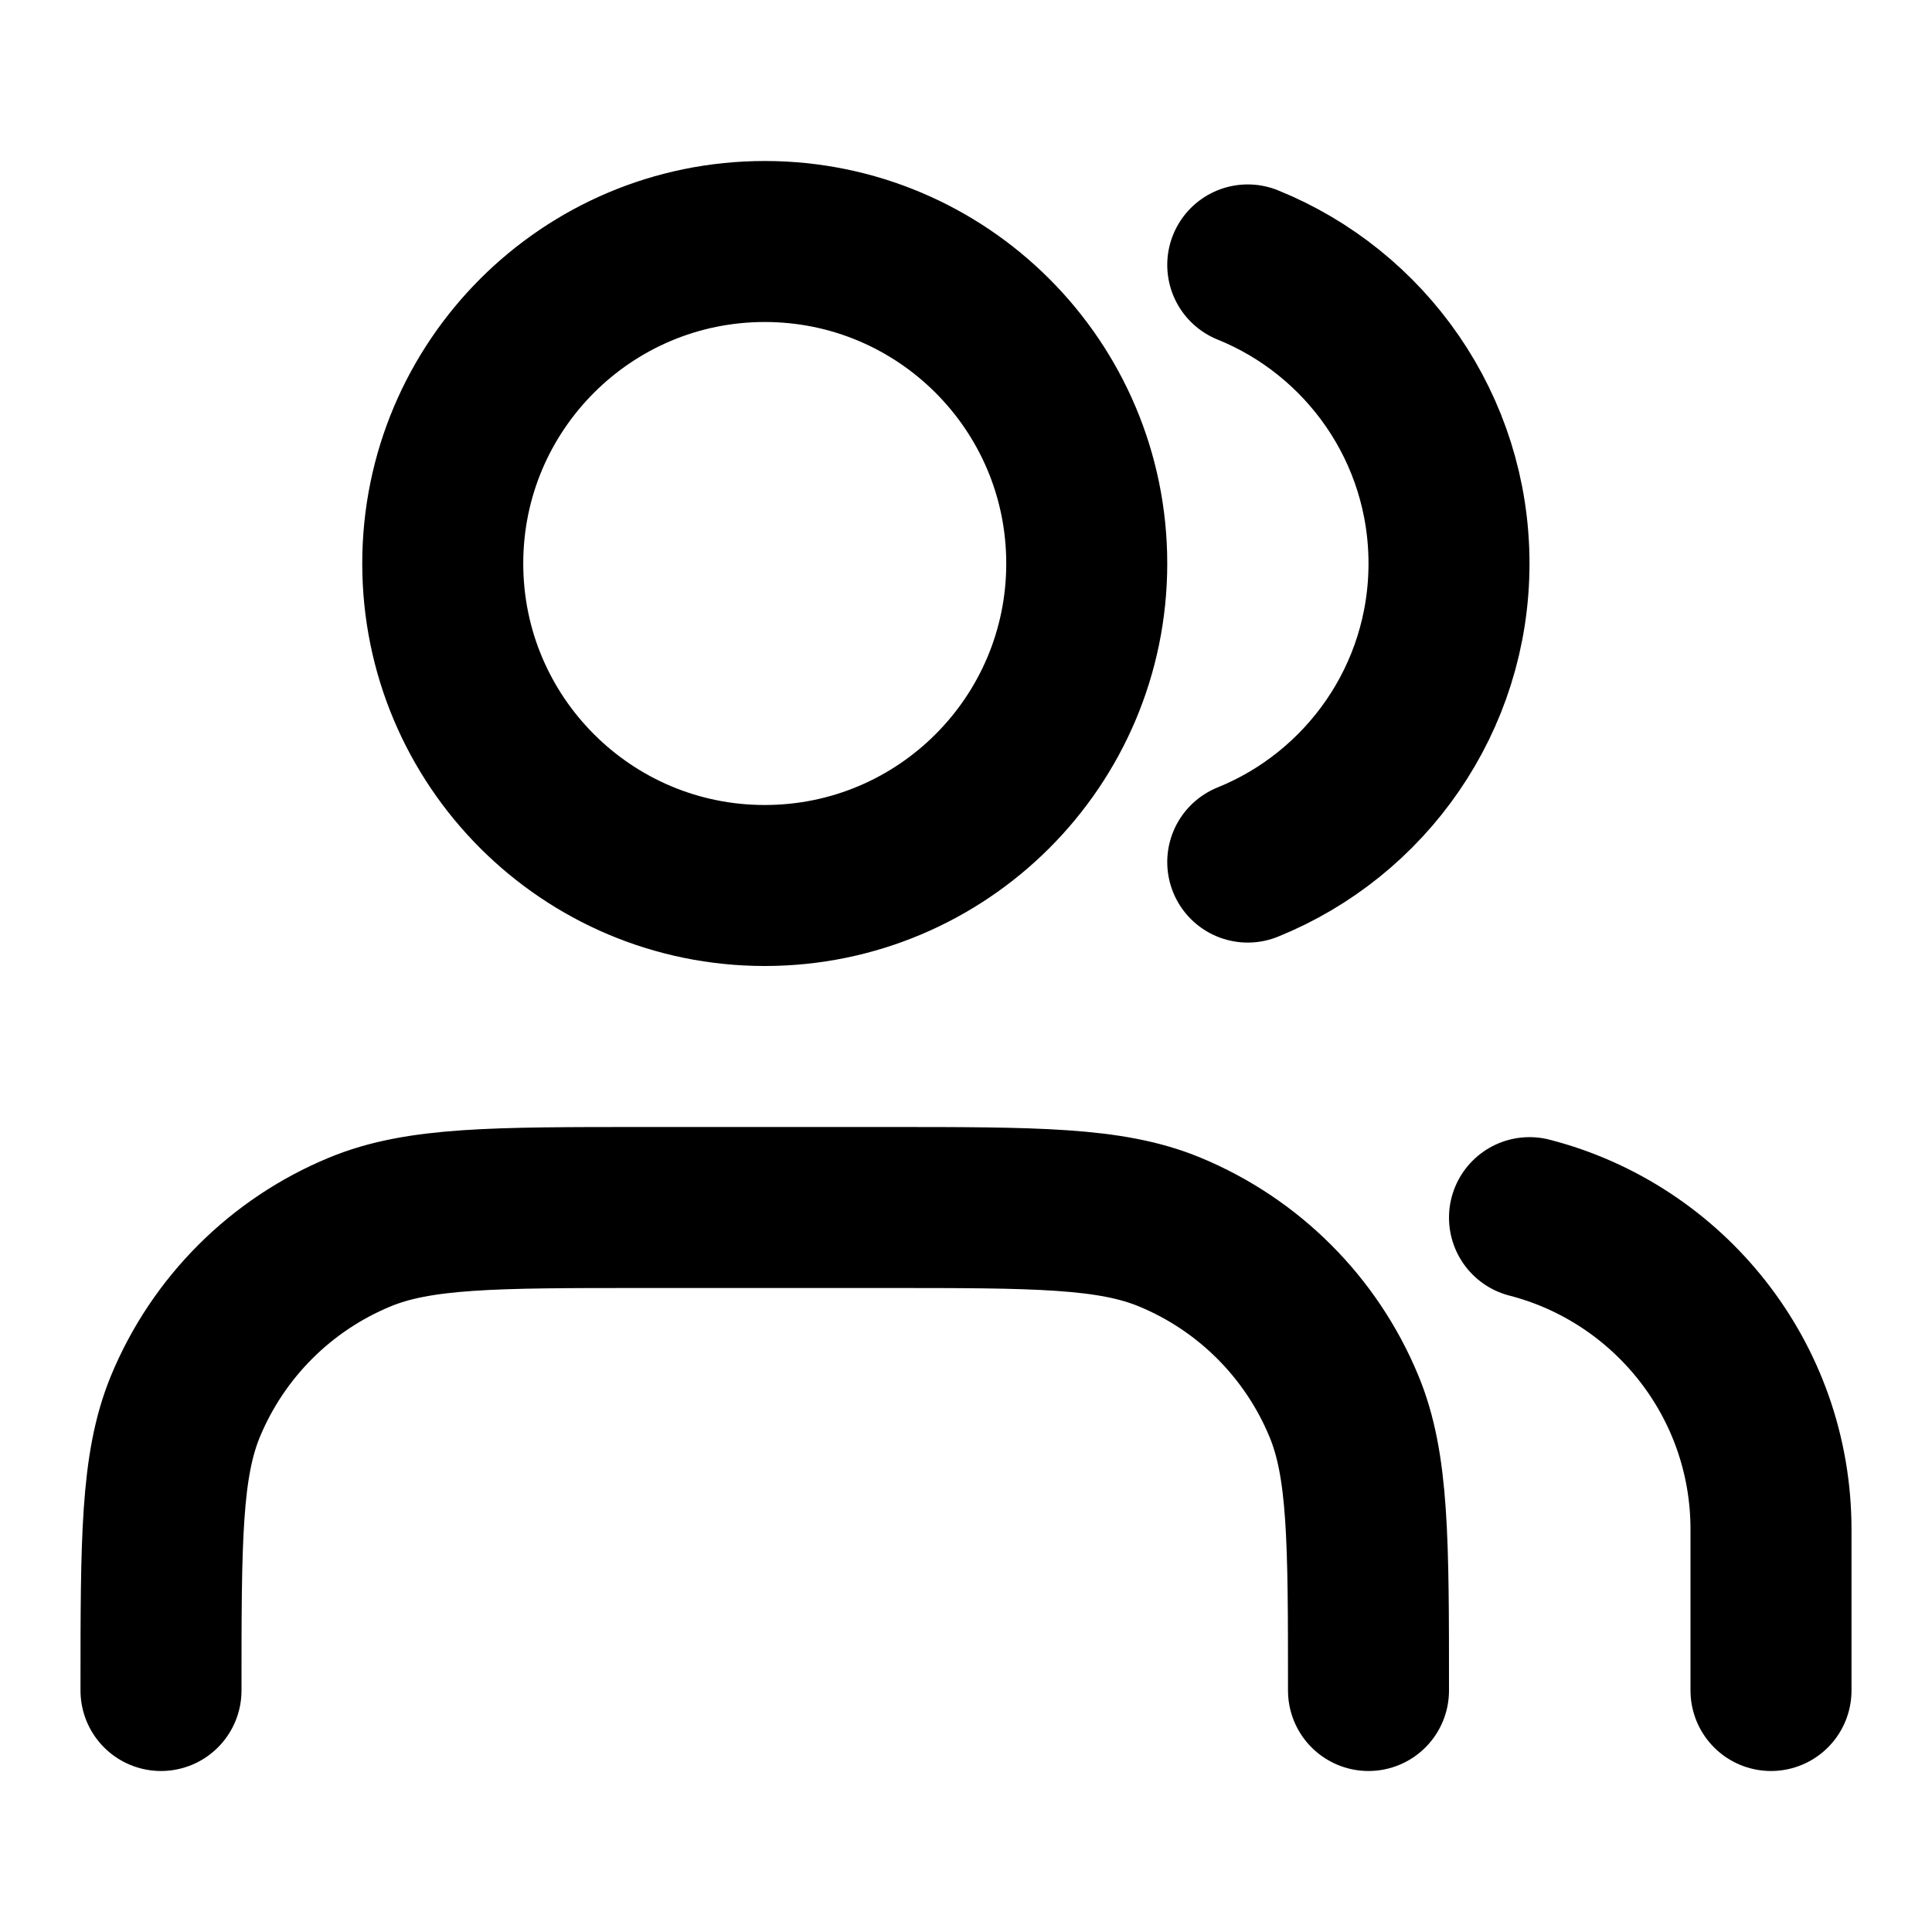
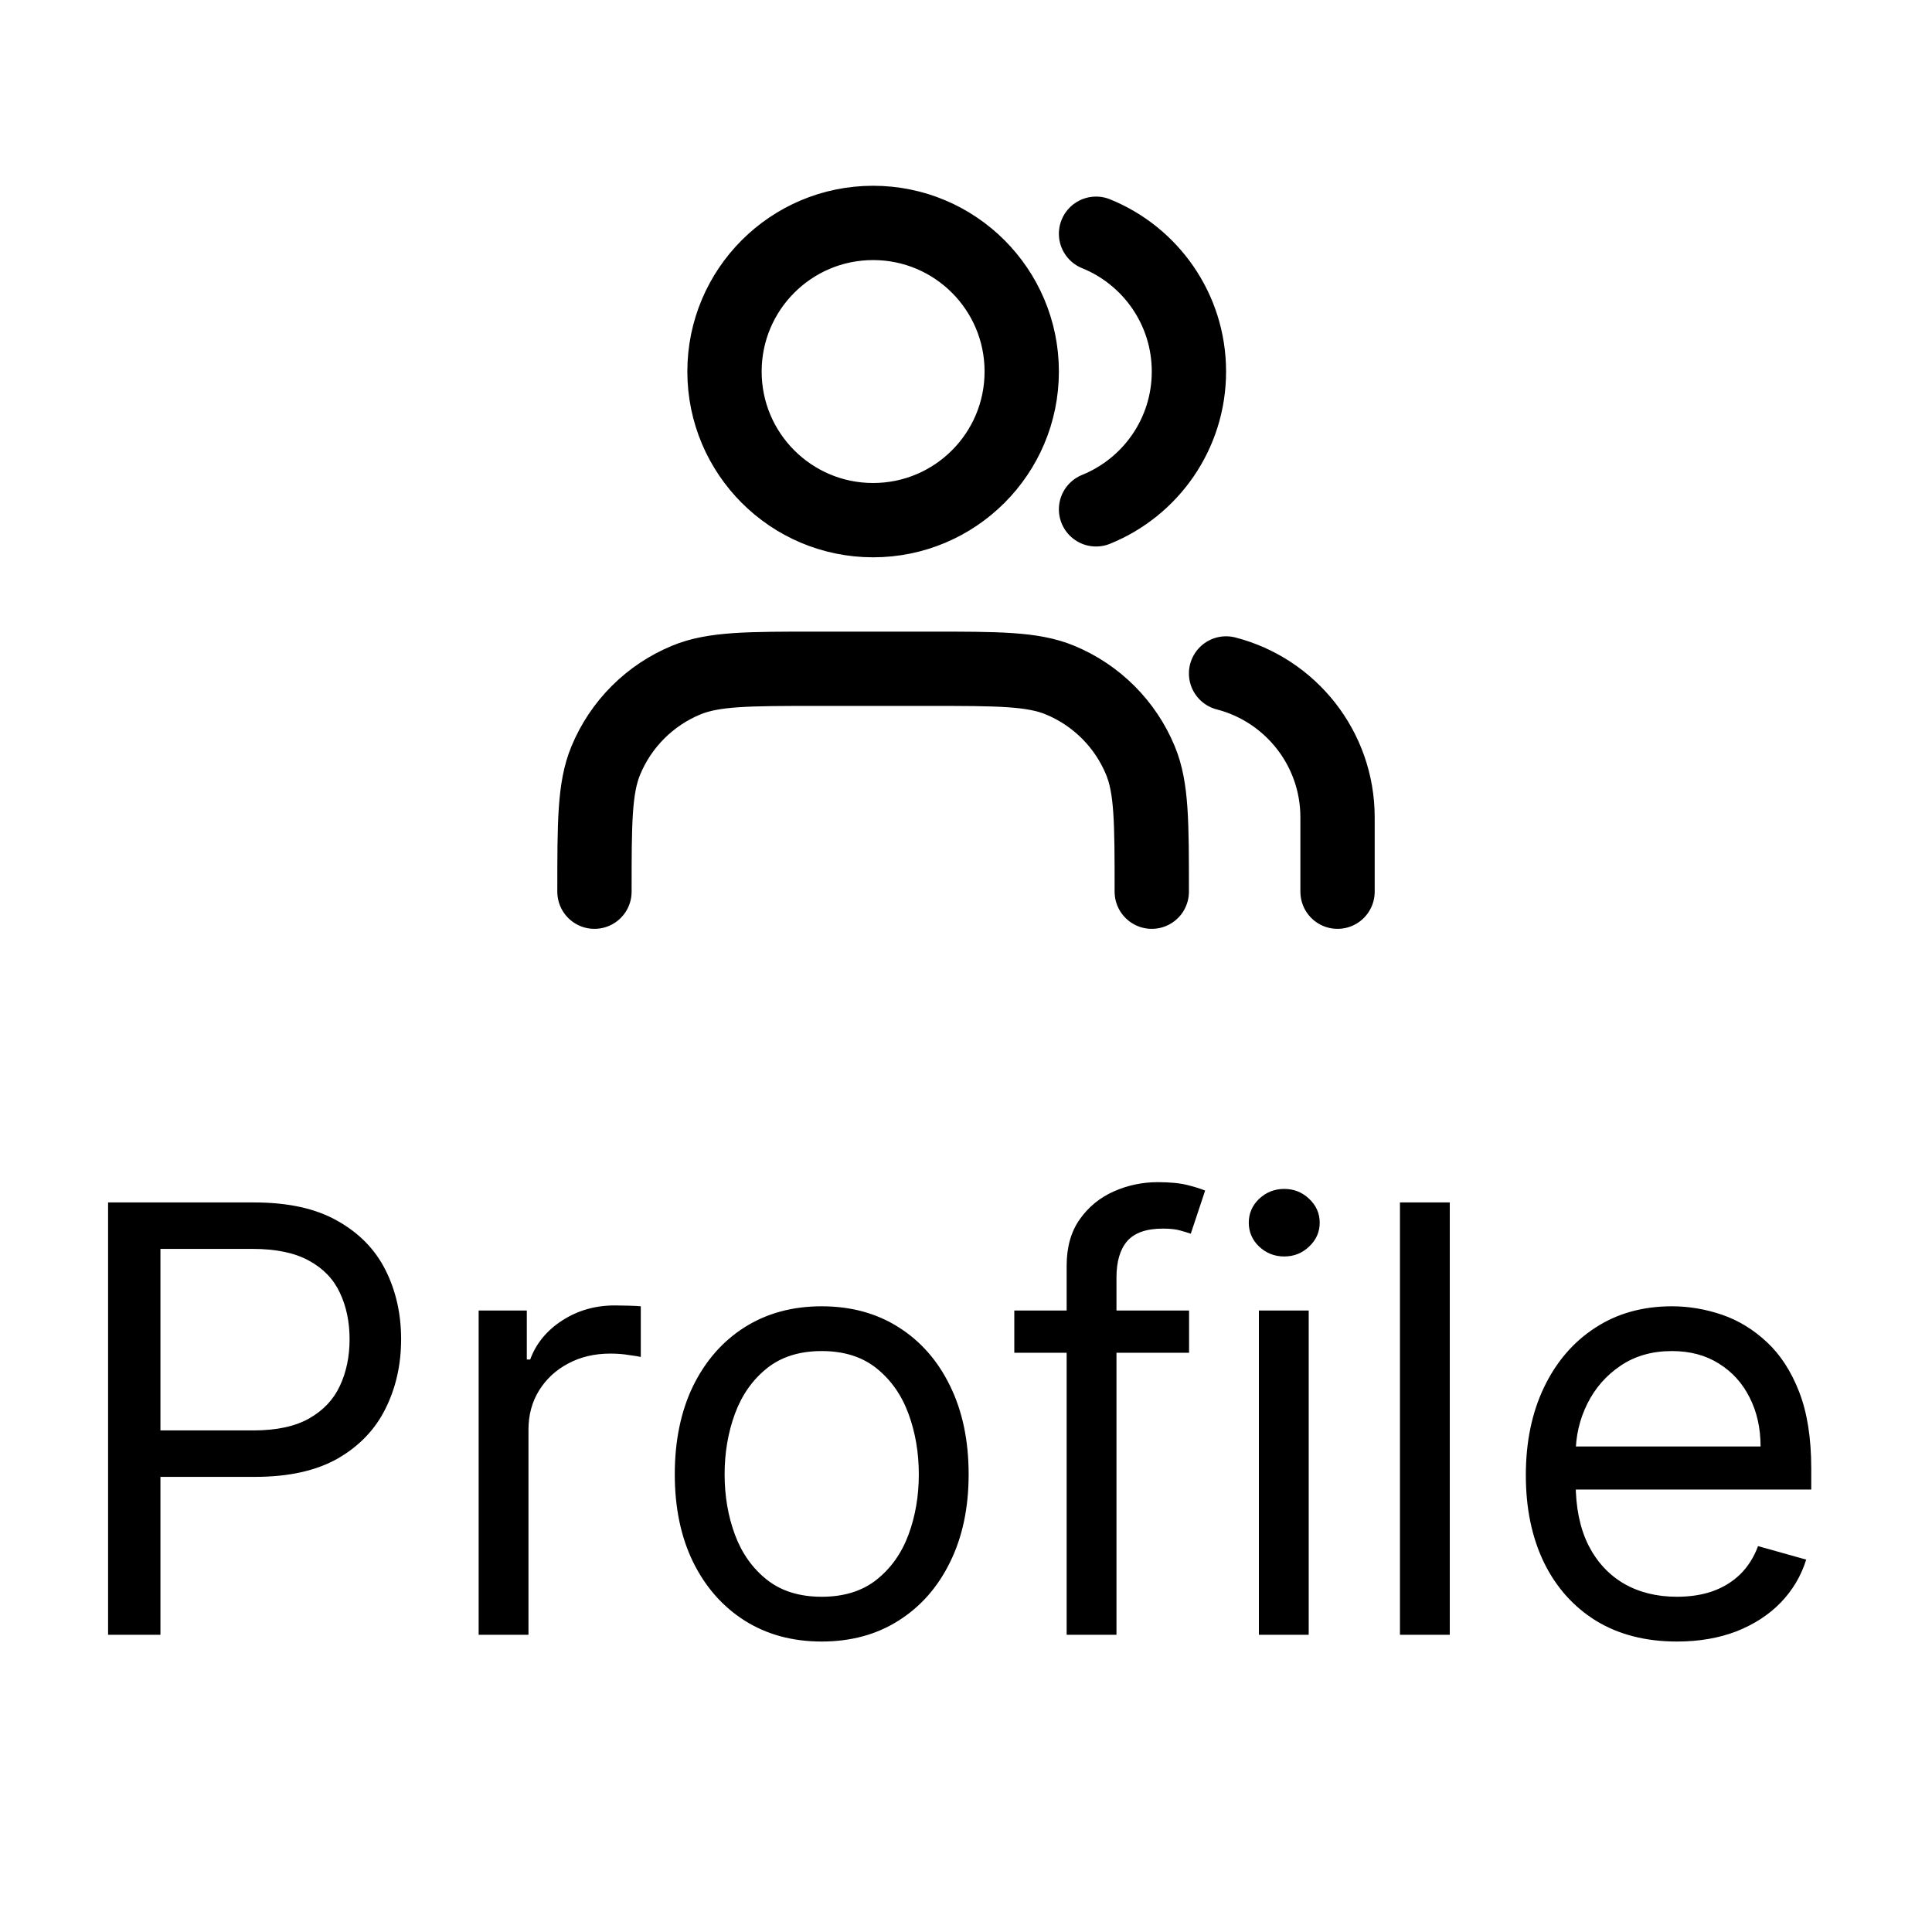
- <svg xmlns="http://www.w3.org/2000/svg" width="24" height="24" viewBox="0 0 24 24" fill="none">
-   <path d="M22 21V19C22 17.136 20.725 15.57 19 15.126M15.5 3.291C16.966 3.884 18 5.321 18 7C18 8.679 16.966 10.116 15.5 10.709M17 21C17 19.136 17 18.204 16.695 17.469C16.29 16.489 15.511 15.71 14.531 15.305C13.796 15 12.864 15 11 15H8C6.136 15 5.204 15 4.469 15.305C3.489 15.71 2.71 16.489 2.304 17.469C2 18.204 2 19.136 2 21M13.5 7C13.5 9.209 11.709 11 9.5 11C7.291 11 5.5 9.209 5.5 7C5.5 4.791 7.291 3 9.5 3C11.709 3 13.5 4.791 13.5 7Z" stroke="black" stroke-width="2" stroke-linecap="round" stroke-linejoin="round" />
+ <svg xmlns="http://www.w3.org/2000/svg" width="52" height="52" viewBox="0 0 52 52" fill="none">
+   <path d="M36 24V22C36 20.136 34.725 18.57 33 18.126M29.5 6.291C30.966 6.884 32 8.321 32 10C32 11.679 30.966 13.116 29.5 13.709M31 24C31 22.136 31 21.204 30.695 20.469C30.29 19.489 29.511 18.71 28.531 18.305C27.796 18 26.864 18 25 18H22C20.136 18 19.204 18 18.469 18.305C17.489 18.71 16.71 19.489 16.305 20.469C16 21.204 16 22.136 16 24M27.5 10C27.5 12.209 25.709 14 23.5 14C21.291 14 19.5 12.209 19.5 10C19.5 7.791 21.291 6 23.5 6C25.709 6 27.5 7.791 27.5 10Z" stroke="black" stroke-width="2" stroke-linecap="round" stroke-linejoin="round" />
+   <path d="M2.909 44V32.364H6.841C7.754 32.364 8.5 32.528 9.08 32.858C9.663 33.184 10.095 33.625 10.375 34.182C10.655 34.739 10.796 35.36 10.796 36.045C10.796 36.731 10.655 37.354 10.375 37.915C10.098 38.475 9.67 38.922 9.091 39.256C8.511 39.585 7.769 39.75 6.864 39.75H4.045V38.5H6.818C7.443 38.5 7.945 38.392 8.324 38.176C8.703 37.96 8.977 37.669 9.148 37.301C9.322 36.93 9.409 36.511 9.409 36.045C9.409 35.58 9.322 35.163 9.148 34.795C8.977 34.428 8.701 34.14 8.318 33.932C7.936 33.72 7.428 33.614 6.795 33.614H4.318V44H2.909ZM12.883 44V35.273H14.179V36.591H14.27C14.429 36.159 14.717 35.809 15.133 35.54C15.55 35.271 16.02 35.136 16.543 35.136C16.641 35.136 16.764 35.138 16.912 35.142C17.06 35.146 17.171 35.151 17.247 35.159V36.523C17.202 36.511 17.098 36.494 16.935 36.472C16.776 36.445 16.607 36.432 16.429 36.432C16.005 36.432 15.626 36.521 15.293 36.699C14.963 36.873 14.702 37.115 14.508 37.426C14.319 37.733 14.224 38.083 14.224 38.477V44H12.883ZM22.116 44.182C21.329 44.182 20.637 43.994 20.043 43.619C19.452 43.244 18.99 42.72 18.656 42.045C18.327 41.371 18.162 40.583 18.162 39.682C18.162 38.773 18.327 37.979 18.656 37.301C18.99 36.623 19.452 36.097 20.043 35.722C20.637 35.347 21.329 35.159 22.116 35.159C22.904 35.159 23.594 35.347 24.185 35.722C24.779 36.097 25.241 36.623 25.571 37.301C25.904 37.979 26.071 38.773 26.071 39.682C26.071 40.583 25.904 41.371 25.571 42.045C25.241 42.72 24.779 43.244 24.185 43.619C23.594 43.994 22.904 44.182 22.116 44.182ZM22.116 42.977C22.715 42.977 23.207 42.824 23.594 42.517C23.98 42.21 24.266 41.807 24.452 41.307C24.637 40.807 24.73 40.265 24.73 39.682C24.73 39.099 24.637 38.555 24.452 38.051C24.266 37.547 23.98 37.14 23.594 36.83C23.207 36.519 22.715 36.364 22.116 36.364C21.518 36.364 21.026 36.519 20.639 36.83C20.253 37.14 19.967 37.547 19.781 38.051C19.596 38.555 19.503 39.099 19.503 39.682C19.503 40.265 19.596 40.807 19.781 41.307C19.967 41.807 20.253 42.21 20.639 42.517C21.026 42.824 21.518 42.977 22.116 42.977ZM32.004 35.273V36.409H27.3V35.273H32.004ZM28.709 44V34.068C28.709 33.568 28.826 33.151 29.061 32.818C29.296 32.485 29.601 32.235 29.976 32.068C30.351 31.901 30.747 31.818 31.163 31.818C31.493 31.818 31.762 31.845 31.97 31.898C32.178 31.951 32.334 32 32.436 32.045L32.05 33.205C31.982 33.182 31.887 33.153 31.766 33.119C31.648 33.085 31.493 33.068 31.3 33.068C30.857 33.068 30.537 33.18 30.34 33.403C30.146 33.627 30.05 33.955 30.05 34.386V44H28.709ZM33.883 44V35.273H35.224V44H33.883ZM34.565 33.818C34.304 33.818 34.079 33.729 33.889 33.551C33.704 33.373 33.611 33.159 33.611 32.909C33.611 32.659 33.704 32.445 33.889 32.267C34.079 32.089 34.304 32 34.565 32C34.827 32 35.05 32.089 35.236 32.267C35.425 32.445 35.52 32.659 35.52 32.909C35.52 33.159 35.425 33.373 35.236 33.551C35.05 33.729 34.827 33.818 34.565 33.818ZM39.021 32.364V44H37.68V32.364H39.021ZM45.136 44.182C44.295 44.182 43.57 43.996 42.96 43.625C42.354 43.25 41.886 42.727 41.557 42.057C41.231 41.383 41.068 40.599 41.068 39.705C41.068 38.811 41.231 38.023 41.557 37.341C41.886 36.655 42.345 36.121 42.932 35.739C43.523 35.352 44.212 35.159 45 35.159C45.455 35.159 45.903 35.235 46.347 35.386C46.79 35.538 47.193 35.784 47.557 36.125C47.92 36.462 48.21 36.909 48.426 37.466C48.642 38.023 48.75 38.708 48.75 39.523V40.091H42.023V38.932H47.386C47.386 38.439 47.288 38 47.091 37.614C46.898 37.227 46.621 36.922 46.261 36.699C45.905 36.475 45.485 36.364 45 36.364C44.466 36.364 44.004 36.496 43.614 36.761C43.227 37.023 42.93 37.364 42.722 37.784C42.513 38.205 42.409 38.655 42.409 39.136V39.909C42.409 40.568 42.523 41.127 42.75 41.585C42.981 42.04 43.301 42.386 43.71 42.625C44.119 42.86 44.595 42.977 45.136 42.977C45.489 42.977 45.807 42.928 46.091 42.83C46.379 42.727 46.627 42.576 46.835 42.375C47.044 42.17 47.205 41.917 47.318 41.614L48.614 41.977C48.477 42.417 48.248 42.803 47.926 43.136C47.604 43.466 47.206 43.724 46.733 43.909C46.26 44.091 45.727 44.182 45.136 44.182Z" fill="black" />
</svg>
